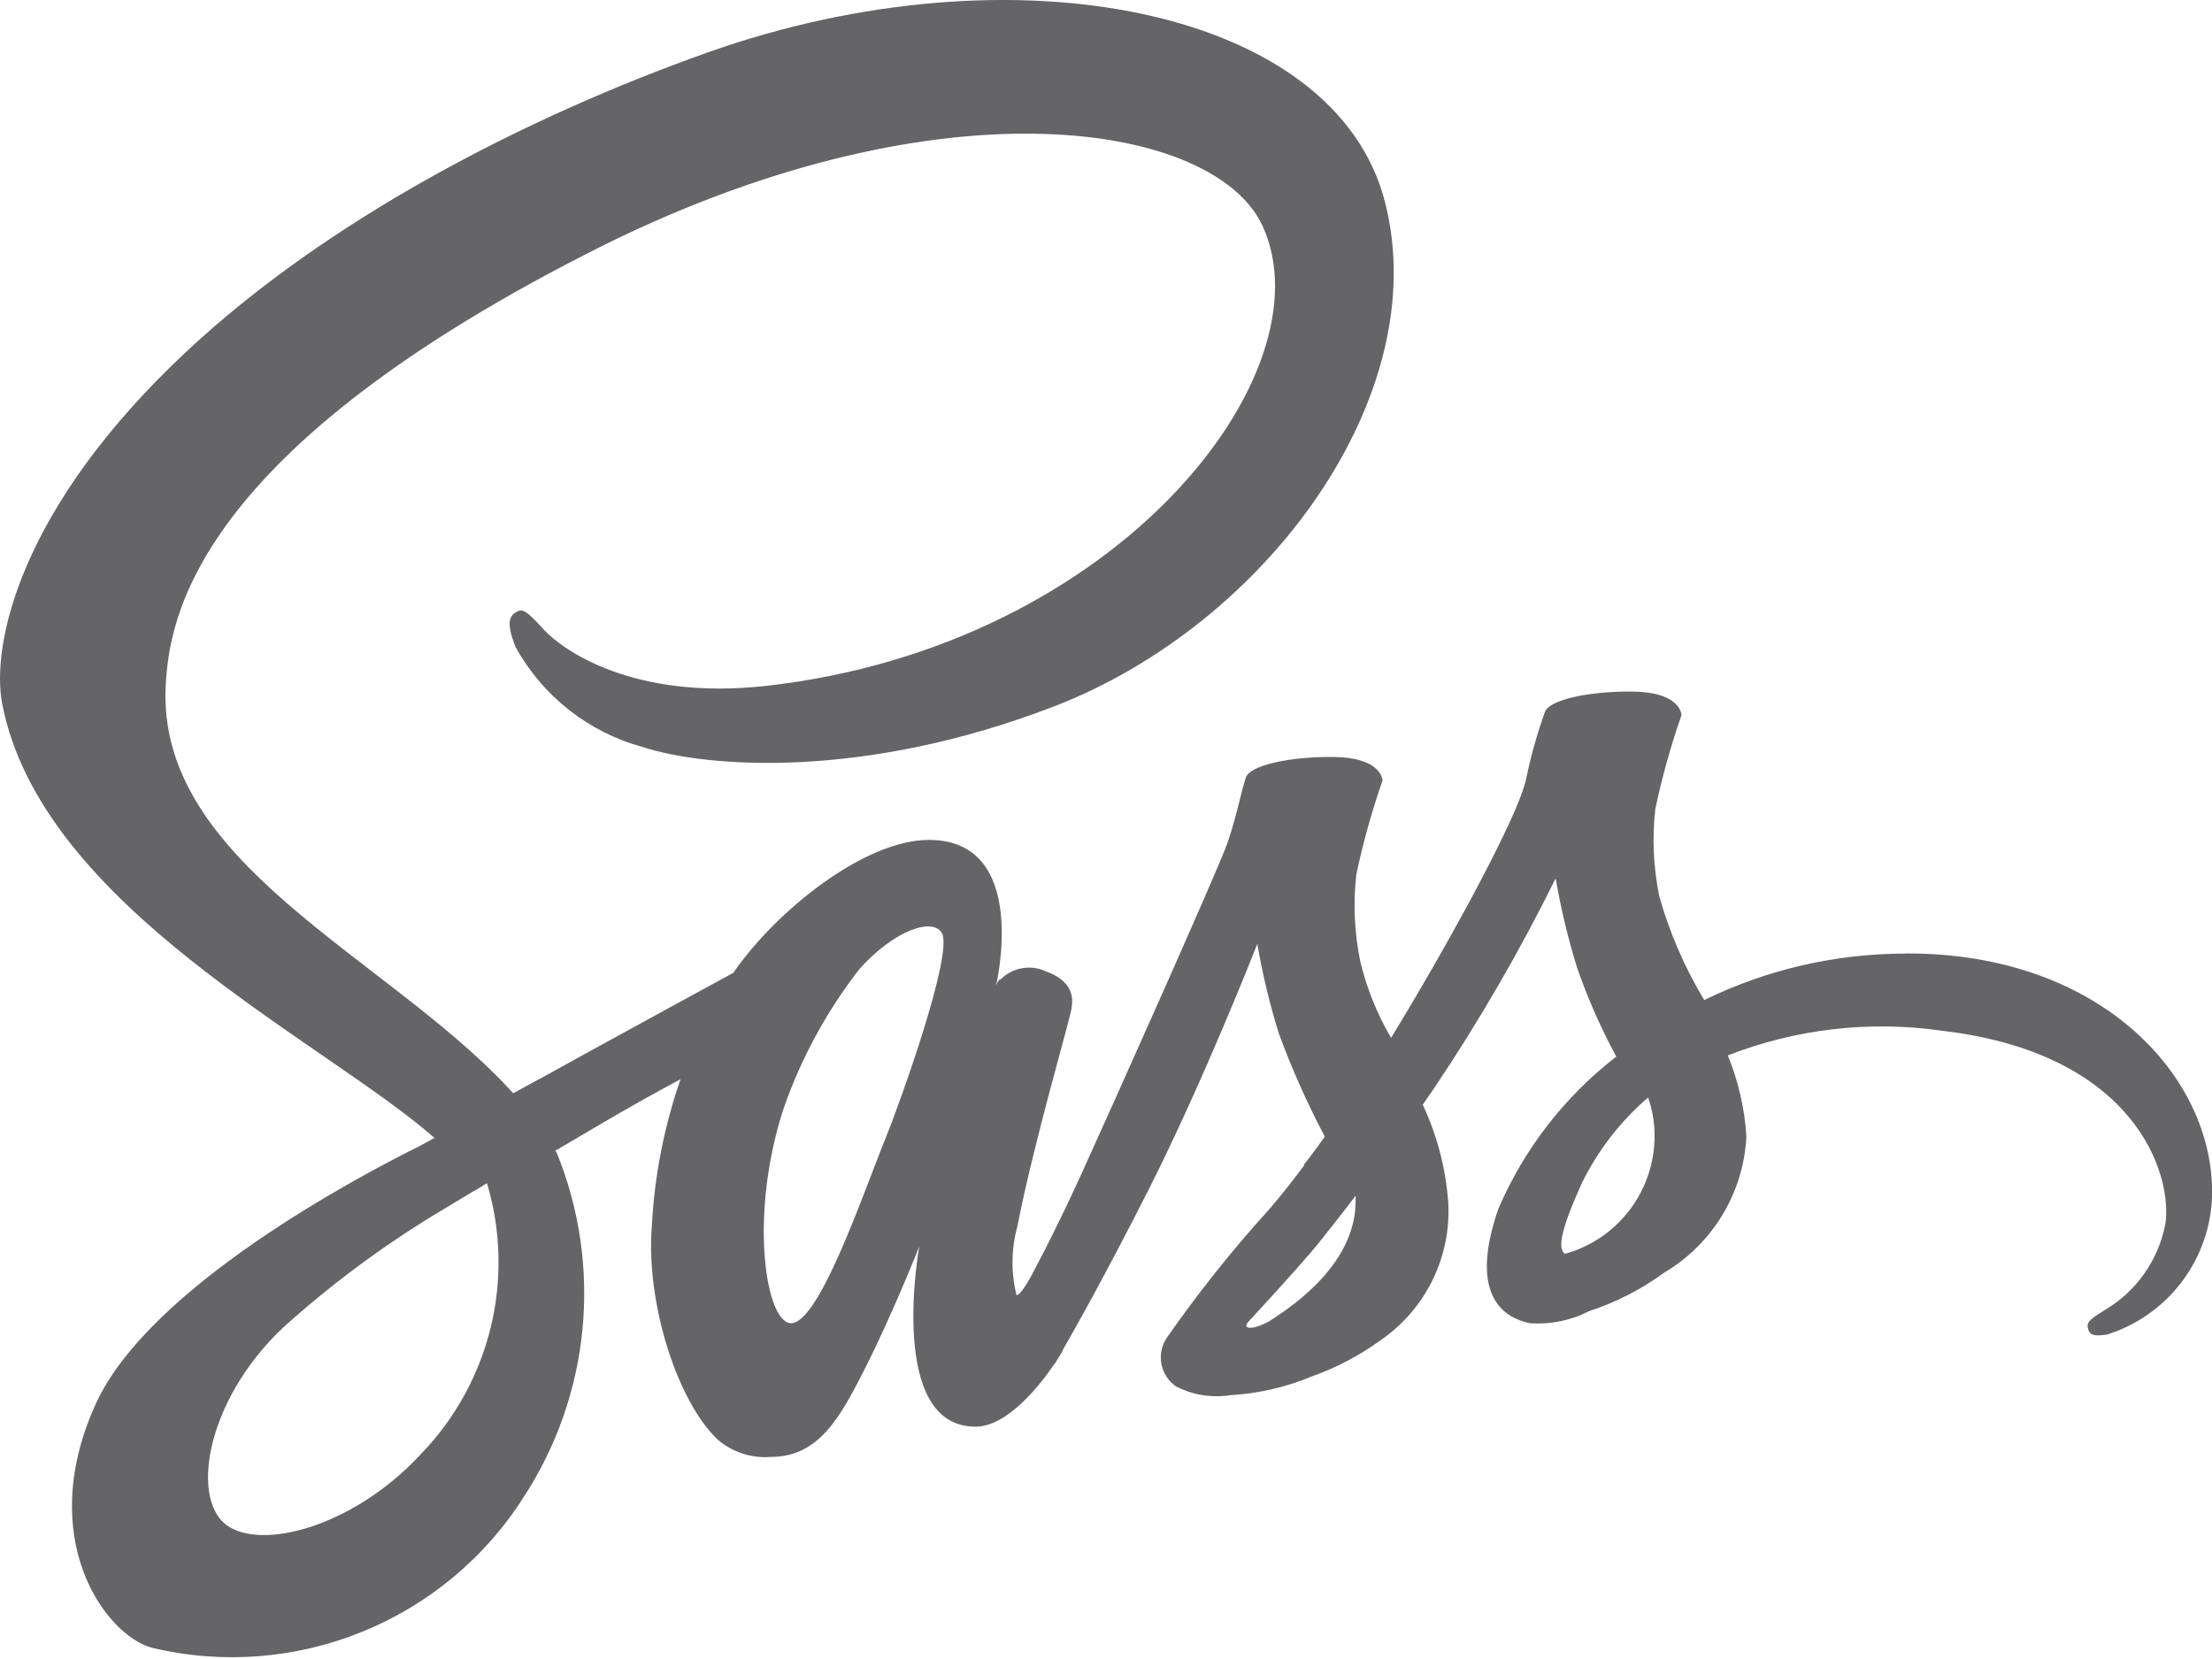
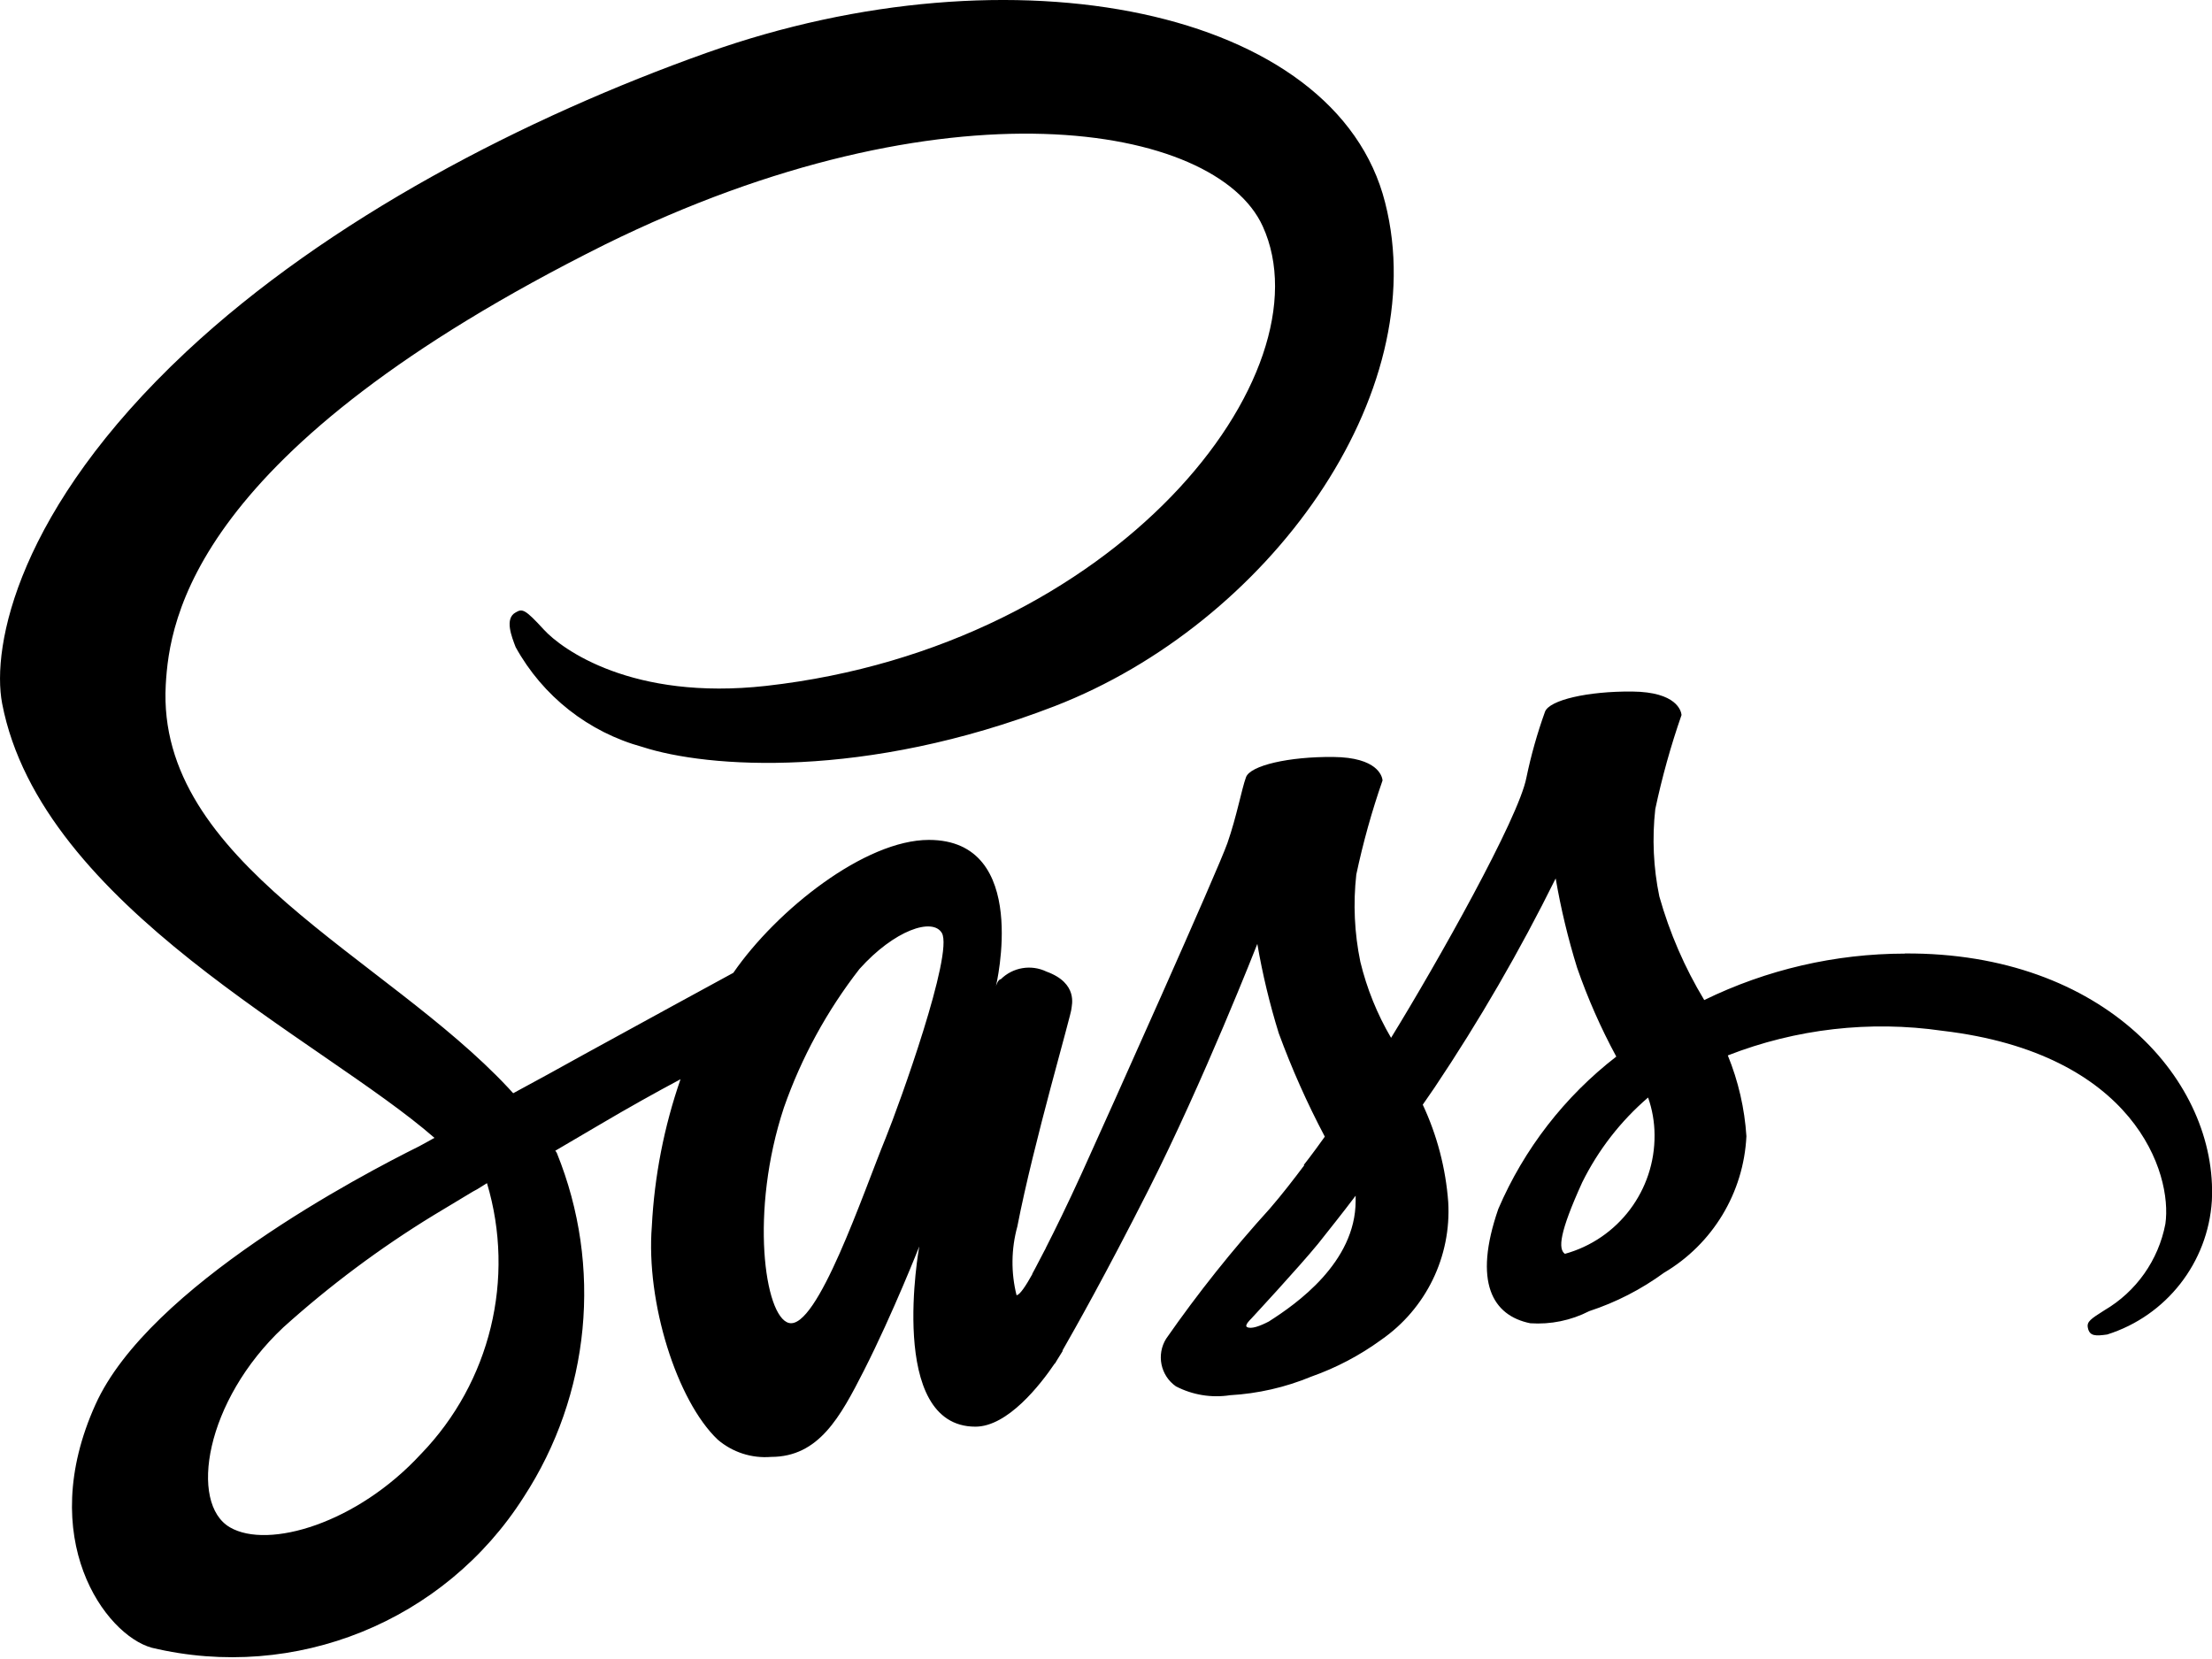
<svg xmlns="http://www.w3.org/2000/svg" width="64.005" height="48" viewBox="0 0 64.005 48">
-   <path id="logo_sass" class="tech__zone--svg" d="M55.567,28.047a13.248,13.248,0,0,0-5.8,1.344,12.214,12.214,0,0,1-1.3-3,8.067,8.067,0,0,1-.117-2.525,22.468,22.468,0,0,1,.76-2.724c-.012-.117-.14-.666-1.426-.678s-2.4.246-2.525.585a14.111,14.111,0,0,0-.538,1.906c-.222,1.169-2.572,5.343-3.916,7.529a8.13,8.13,0,0,1-.889-2.2,8.067,8.067,0,0,1-.117-2.525,22.468,22.468,0,0,1,.76-2.724c-.012-.117-.14-.666-1.426-.678s-2.4.246-2.525.585-.269,1.134-.538,1.906-3.39,7.739-4.209,9.54c-.421.924-.783,1.66-1.04,2.163h0a.537.537,0,0,1-.047.094c-.222.432-.35.666-.35.666v.012c-.175.316-.363.608-.456.608a3.91,3.91,0,0,1,.023-1.987c.468-2.42,1.578-6.184,1.567-6.313,0-.07.21-.725-.725-1.064a1.161,1.161,0,0,0-1.321.222c-.082,0-.14.2-.14.2s1.017-4.232-1.941-4.232c-1.847,0-4.4,2.023-5.658,3.846-.795.433-2.49,1.356-4.3,2.35-.69.386-1.4.772-2.069,1.134-.047-.047-.094-.105-.14-.152C11.587,28.106,4.97,25.405,5.25,20.273,5.356,18.4,6,13.492,17.958,7.53,27.8,2.678,35.635,4.023,36.991,7c1.941,4.255-4.2,12.158-14.368,13.3-3.881.433-5.916-1.064-6.43-1.625-.538-.585-.62-.62-.818-.5-.327.175-.117.7,0,1.005a6,6,0,0,0,3.671,2.888c1.871.608,6.418.947,11.925-1.181,6.161-2.385,10.978-9.014,9.563-14.567C39.119.691,29.766-1.168,20.916,1.977,15.655,3.847,9.95,6.793,5.847,10.628.972,15.187.2,19.151.516,20.811,1.65,26.7,9.775,30.538,13.025,33.378c-.164.094-.316.175-.444.245-1.625.807-7.821,4.045-9.364,7.47-1.754,3.881.281,6.664,1.625,7.038a10,10,0,0,0,10.767-4.361,10.8,10.8,0,0,0,.959-9.949.245.245,0,0,0-.047-.07c.421-.245.853-.5,1.274-.748.83-.491,1.648-.947,2.35-1.321a15.405,15.405,0,0,0-.83,4.255c-.175,2.2.725,5.05,1.906,6.173a2.106,2.106,0,0,0,1.543.5c1.38,0,2-1.146,2.689-2.5.842-1.66,1.6-3.589,1.6-3.589s-.947,5.214,1.625,5.214c.935,0,1.882-1.216,2.3-1.835v.012s.023-.035.07-.117l.152-.245v-.023c.374-.655,1.216-2.14,2.467-4.606,1.613-3.18,3.168-7.155,3.168-7.155a20.3,20.3,0,0,0,.62,2.584,24.328,24.328,0,0,0,1.333,2.993c-.374.526-.608.818-.608.818l.012.012c-.3.4-.631.83-.994,1.251a37.283,37.283,0,0,0-3,3.764,1.022,1.022,0,0,0,.281,1.38,2.553,2.553,0,0,0,1.567.257,7.2,7.2,0,0,0,2.35-.538,7.884,7.884,0,0,0,2.022-1.064,4.526,4.526,0,0,0,1.941-3.987,8.05,8.05,0,0,0-.737-2.818c.117-.163.222-.327.339-.491a53.579,53.579,0,0,0,3.507-6.056,20.292,20.292,0,0,0,.62,2.584,17.326,17.326,0,0,0,1.134,2.572,11.113,11.113,0,0,0-3.414,4.408c-.736,2.128-.164,3.086.924,3.308a3.258,3.258,0,0,0,1.707-.351,7.774,7.774,0,0,0,2.163-1.11,4.861,4.861,0,0,0,2.385-3.951,7.47,7.47,0,0,0-.538-2.338,12.246,12.246,0,0,1,6.208-.713c5.565.655,6.664,4.127,6.453,5.588a3.7,3.7,0,0,1-1.765,2.5c-.386.245-.514.327-.479.5.047.257.234.246.561.2a4.346,4.346,0,0,0,3.028-3.87c.175-3.437-3.1-7.19-8.885-7.155ZM12.639,42.521c-1.847,2.011-4.419,2.771-5.53,2.128-1.192-.69-.725-3.659,1.543-5.787a29.458,29.458,0,0,1,4.337-3.238c.269-.164.666-.4,1.146-.69.082-.047.129-.07.129-.07h0l.281-.175a7.985,7.985,0,0,1-1.906,7.833Zm13.444-9.142c-.643,1.566-1.987,5.577-2.806,5.354-.7-.187-1.134-3.227-.14-6.231a14.15,14.15,0,0,1,2.186-4.01c1.005-1.122,2.116-1.5,2.385-1.04.339.6-1.227,4.945-1.625,5.927Zm11.095,5.308c-.269.14-.526.234-.643.164-.082-.047.117-.234.117-.234s1.391-1.5,1.941-2.174c.316-.4.69-.865,1.087-1.391V35.2c0,1.789-1.73,2.993-2.5,3.484Zm8.558-1.952c-.2-.14-.164-.608.5-2.069a7.791,7.791,0,0,1,1.906-2.455,3.309,3.309,0,0,1,.187,1.076,3.537,3.537,0,0,1-2.6,3.449Z" transform="translate(-0.454 -0.454)" fill="#656568" />
+   <path id="logo_sass" class="tech__zone--svg" d="M55.567,28.047a13.248,13.248,0,0,0-5.8,1.344,12.214,12.214,0,0,1-1.3-3,8.067,8.067,0,0,1-.117-2.525,22.468,22.468,0,0,1,.76-2.724c-.012-.117-.14-.666-1.426-.678s-2.4.246-2.525.585a14.111,14.111,0,0,0-.538,1.906c-.222,1.169-2.572,5.343-3.916,7.529a8.13,8.13,0,0,1-.889-2.2,8.067,8.067,0,0,1-.117-2.525,22.468,22.468,0,0,1,.76-2.724c-.012-.117-.14-.666-1.426-.678s-2.4.246-2.525.585-.269,1.134-.538,1.906-3.39,7.739-4.209,9.54c-.421.924-.783,1.66-1.04,2.163h0a.537.537,0,0,1-.047.094c-.222.432-.35.666-.35.666v.012c-.175.316-.363.608-.456.608a3.91,3.91,0,0,1,.023-1.987c.468-2.42,1.578-6.184,1.567-6.313,0-.07.21-.725-.725-1.064a1.161,1.161,0,0,0-1.321.222c-.082,0-.14.2-.14.2s1.017-4.232-1.941-4.232c-1.847,0-4.4,2.023-5.658,3.846-.795.433-2.49,1.356-4.3,2.35-.69.386-1.4.772-2.069,1.134-.047-.047-.094-.105-.14-.152C11.587,28.106,4.97,25.405,5.25,20.273,5.356,18.4,6,13.492,17.958,7.53,27.8,2.678,35.635,4.023,36.991,7c1.941,4.255-4.2,12.158-14.368,13.3-3.881.433-5.916-1.064-6.43-1.625-.538-.585-.62-.62-.818-.5-.327.175-.117.7,0,1.005a6,6,0,0,0,3.671,2.888c1.871.608,6.418.947,11.925-1.181,6.161-2.385,10.978-9.014,9.563-14.567C39.119.691,29.766-1.168,20.916,1.977,15.655,3.847,9.95,6.793,5.847,10.628.972,15.187.2,19.151.516,20.811,1.65,26.7,9.775,30.538,13.025,33.378c-.164.094-.316.175-.444.245-1.625.807-7.821,4.045-9.364,7.47-1.754,3.881.281,6.664,1.625,7.038a10,10,0,0,0,10.767-4.361,10.8,10.8,0,0,0,.959-9.949.245.245,0,0,0-.047-.07c.421-.245.853-.5,1.274-.748.83-.491,1.648-.947,2.35-1.321a15.405,15.405,0,0,0-.83,4.255c-.175,2.2.725,5.05,1.906,6.173a2.106,2.106,0,0,0,1.543.5c1.38,0,2-1.146,2.689-2.5.842-1.66,1.6-3.589,1.6-3.589s-.947,5.214,1.625,5.214c.935,0,1.882-1.216,2.3-1.835v.012s.023-.035.07-.117l.152-.245v-.023c.374-.655,1.216-2.14,2.467-4.606,1.613-3.18,3.168-7.155,3.168-7.155a20.3,20.3,0,0,0,.62,2.584,24.328,24.328,0,0,0,1.333,2.993c-.374.526-.608.818-.608.818l.012.012c-.3.4-.631.83-.994,1.251a37.283,37.283,0,0,0-3,3.764,1.022,1.022,0,0,0,.281,1.38,2.553,2.553,0,0,0,1.567.257,7.2,7.2,0,0,0,2.35-.538,7.884,7.884,0,0,0,2.022-1.064,4.526,4.526,0,0,0,1.941-3.987,8.05,8.05,0,0,0-.737-2.818c.117-.163.222-.327.339-.491a53.579,53.579,0,0,0,3.507-6.056,20.292,20.292,0,0,0,.62,2.584,17.326,17.326,0,0,0,1.134,2.572,11.113,11.113,0,0,0-3.414,4.408c-.736,2.128-.164,3.086.924,3.308a3.258,3.258,0,0,0,1.707-.351,7.774,7.774,0,0,0,2.163-1.11,4.861,4.861,0,0,0,2.385-3.951,7.47,7.47,0,0,0-.538-2.338,12.246,12.246,0,0,1,6.208-.713c5.565.655,6.664,4.127,6.453,5.588a3.7,3.7,0,0,1-1.765,2.5c-.386.245-.514.327-.479.5.047.257.234.246.561.2a4.346,4.346,0,0,0,3.028-3.87c.175-3.437-3.1-7.19-8.885-7.155ZM12.639,42.521c-1.847,2.011-4.419,2.771-5.53,2.128-1.192-.69-.725-3.659,1.543-5.787a29.458,29.458,0,0,1,4.337-3.238c.269-.164.666-.4,1.146-.69.082-.047.129-.07.129-.07h0l.281-.175a7.985,7.985,0,0,1-1.906,7.833Zm13.444-9.142c-.643,1.566-1.987,5.577-2.806,5.354-.7-.187-1.134-3.227-.14-6.231a14.15,14.15,0,0,1,2.186-4.01c1.005-1.122,2.116-1.5,2.385-1.04.339.6-1.227,4.945-1.625,5.927Zm11.095,5.308c-.269.14-.526.234-.643.164-.082-.047.117-.234.117-.234s1.391-1.5,1.941-2.174c.316-.4.69-.865,1.087-1.391V35.2c0,1.789-1.73,2.993-2.5,3.484Zm8.558-1.952c-.2-.14-.164-.608.5-2.069a7.791,7.791,0,0,1,1.906-2.455,3.309,3.309,0,0,1,.187,1.076,3.537,3.537,0,0,1-2.6,3.449Z" transform="translate(-0.454 -0.454)" />
</svg>
